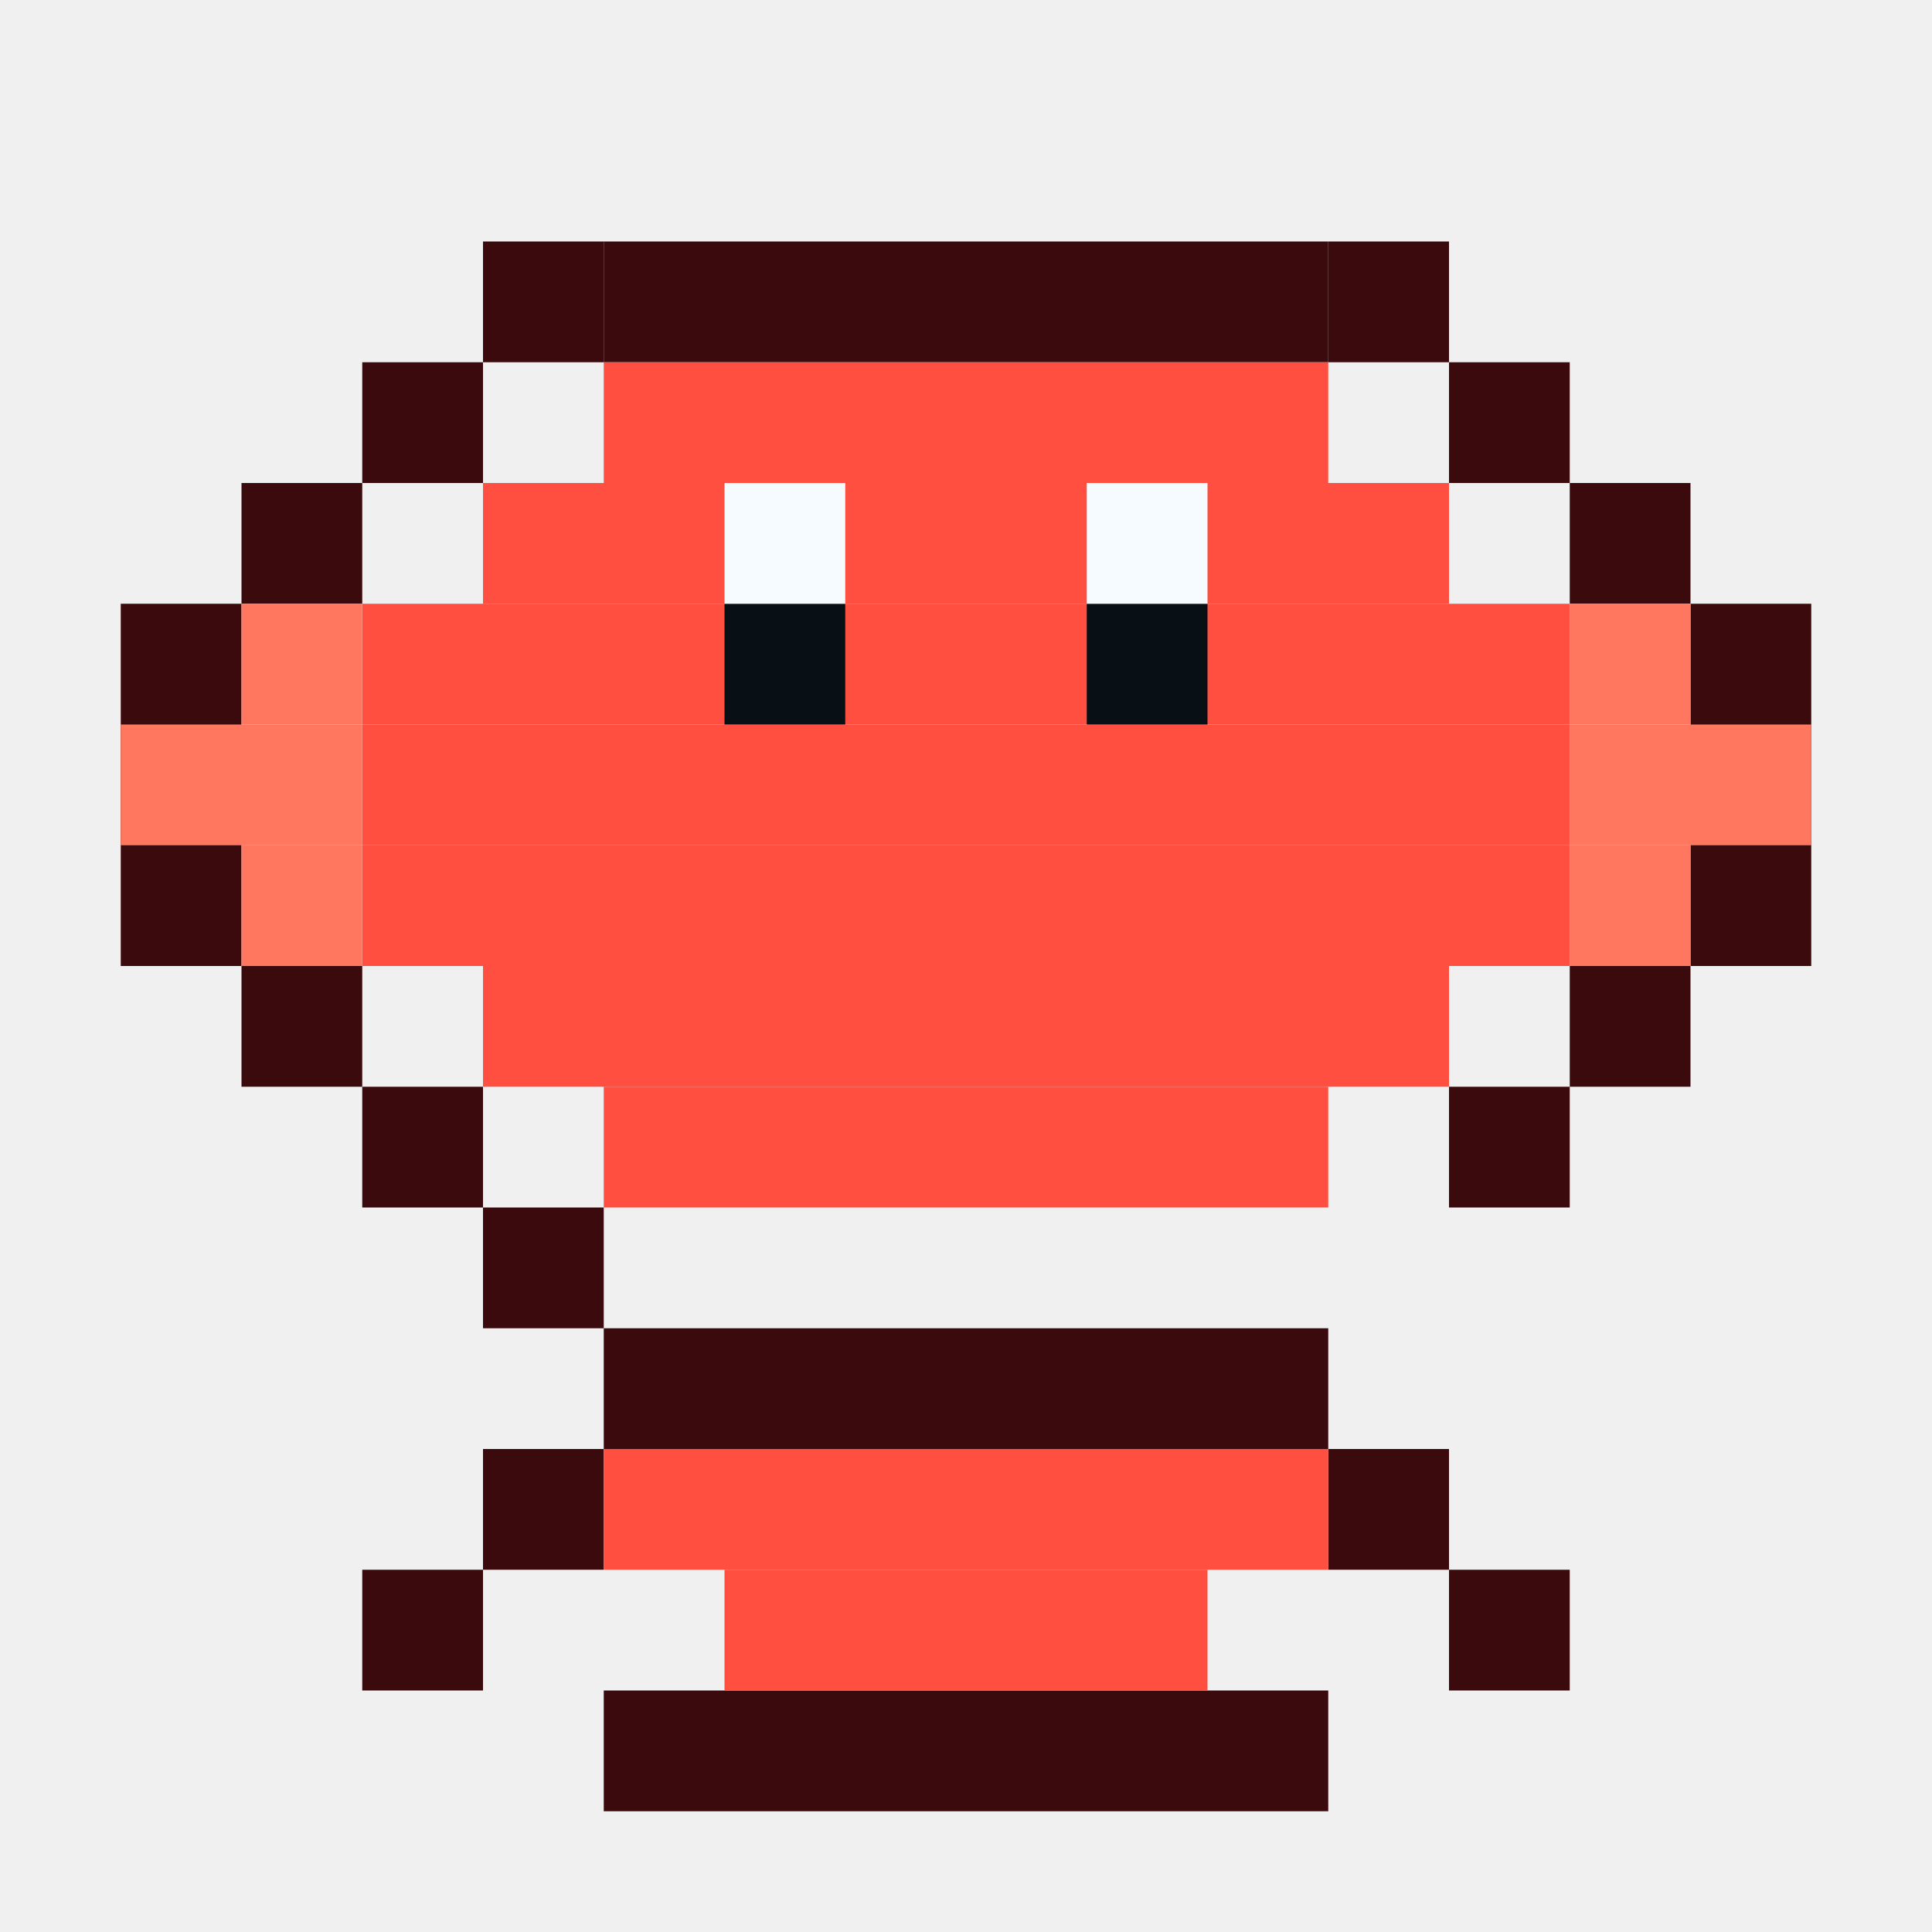
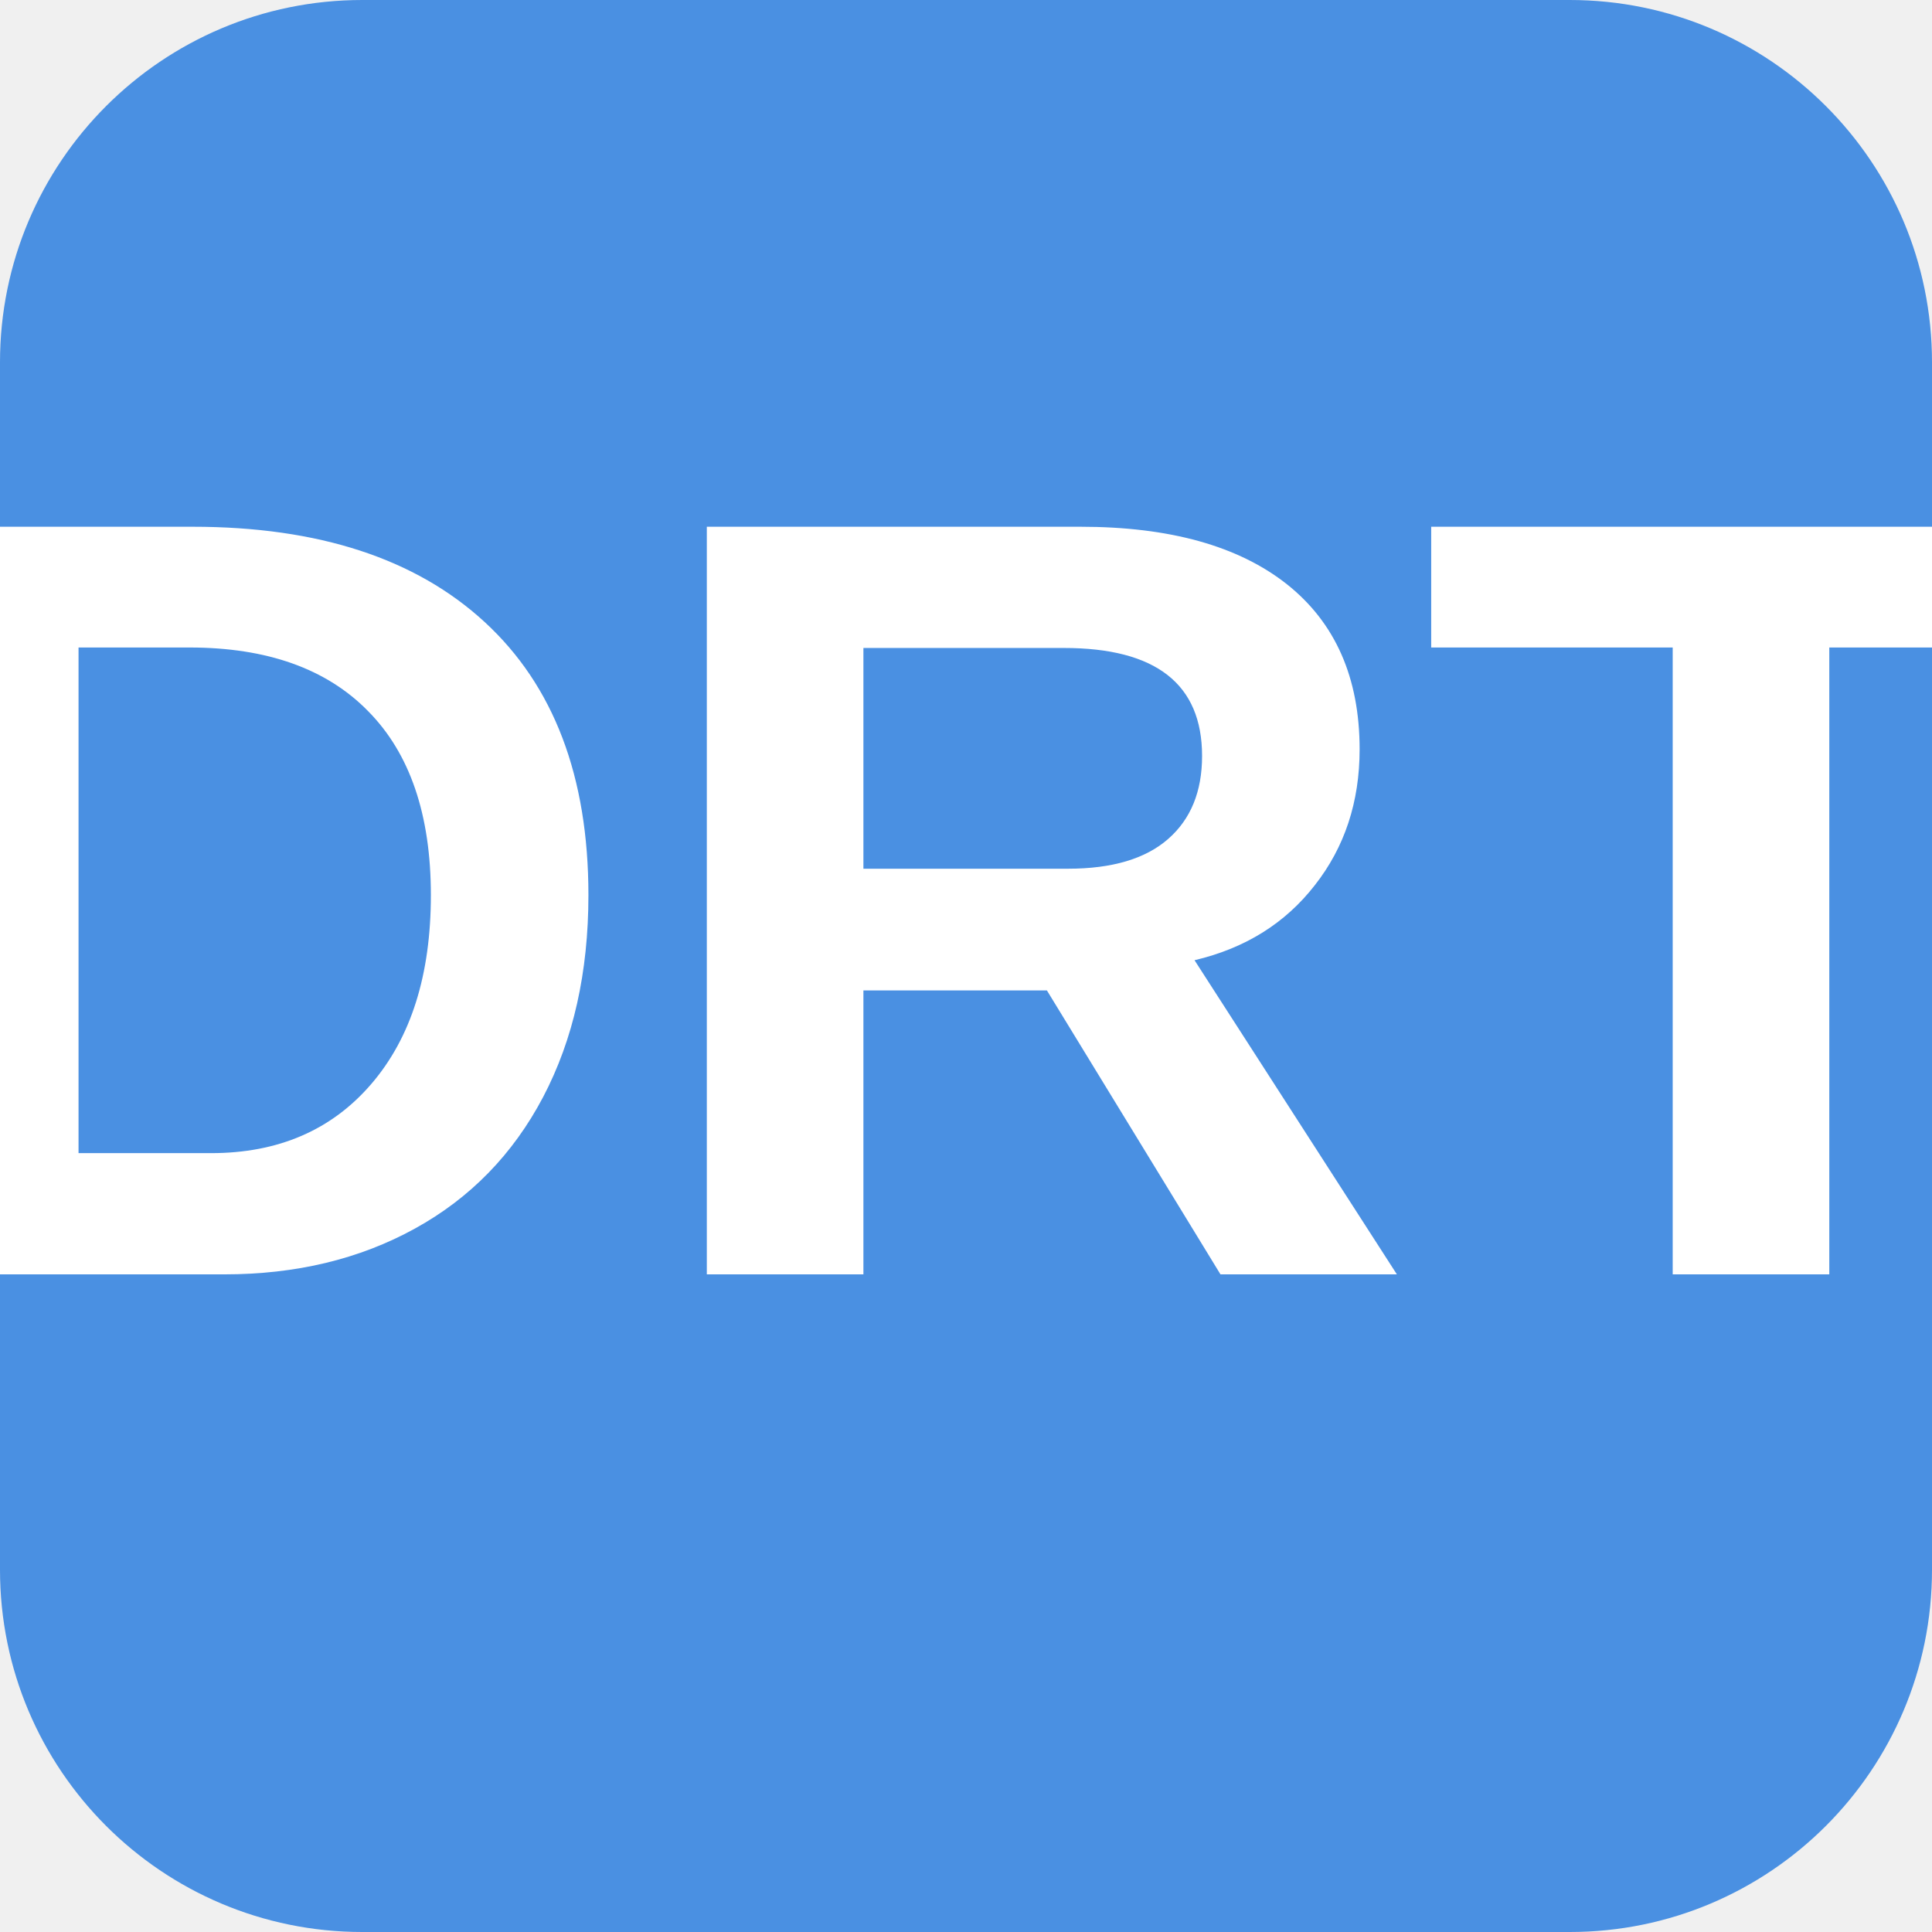
- <svg xmlns="http://www.w3.org/2000/svg" width="64" height="64" viewBox="0 0 16 16" role="img" aria-label="Pixel lobster">
-   <rect width="16" height="16" fill="none" />
-   <g fill="#3a0a0d">
-     <rect x="1" y="5" width="1" height="3" />
-     <rect x="2" y="4" width="1" height="1" />
-     <rect x="2" y="8" width="1" height="1" />
-     <rect x="3" y="3" width="1" height="1" />
-     <rect x="3" y="9" width="1" height="1" />
-     <rect x="4" y="2" width="1" height="1" />
-     <rect x="4" y="10" width="1" height="1" />
-     <rect x="5" y="2" width="6" height="1" />
-     <rect x="11" y="2" width="1" height="1" />
-     <rect x="12" y="3" width="1" height="1" />
-     <rect x="12" y="9" width="1" height="1" />
-     <rect x="13" y="4" width="1" height="1" />
-     <rect x="13" y="8" width="1" height="1" />
-     <rect x="14" y="5" width="1" height="3" />
-     <rect x="5" y="11" width="6" height="1" />
-     <rect x="4" y="12" width="1" height="1" />
-     <rect x="11" y="12" width="1" height="1" />
-     <rect x="3" y="13" width="1" height="1" />
-     <rect x="12" y="13" width="1" height="1" />
-     <rect x="5" y="14" width="6" height="1" />
-   </g>
-   <g fill="#ff4f40">
-     <rect x="5" y="3" width="6" height="1" />
-     <rect x="4" y="4" width="8" height="1" />
-     <rect x="3" y="5" width="10" height="1" />
-     <rect x="3" y="6" width="10" height="1" />
-     <rect x="3" y="7" width="10" height="1" />
-     <rect x="4" y="8" width="8" height="1" />
-     <rect x="5" y="9" width="6" height="1" />
-     <rect x="5" y="12" width="6" height="1" />
-     <rect x="6" y="13" width="4" height="1" />
-   </g>
-   <g fill="#ff775f">
-     <rect x="1" y="6" width="2" height="1" />
-     <rect x="2" y="5" width="1" height="1" />
-     <rect x="2" y="7" width="1" height="1" />
-     <rect x="13" y="6" width="2" height="1" />
-     <rect x="13" y="5" width="1" height="1" />
-     <rect x="13" y="7" width="1" height="1" />
-   </g>
-   <g fill="#081016">
-     <rect x="6" y="5" width="1" height="1" />
-     <rect x="9" y="5" width="1" height="1" />
-   </g>
-   <g fill="#f5fbff">
-     <rect x="6" y="4" width="1" height="1" />
-     <rect x="9" y="4" width="1" height="1" />
-   </g>
+ <svg xmlns="http://www.w3.org/2000/svg" width="64" height="64" viewBox="0 0 64 64">
+   <rect width="64" height="64" rx="12" fill="#4A90E2" />
+   <text x="50%" y="50%" dominant-baseline="middle" text-anchor="middle" fill="white" font-family="Arial,Helvetica,sans-serif" font-size="36" font-weight="bold">DRT</text>
</svg>
